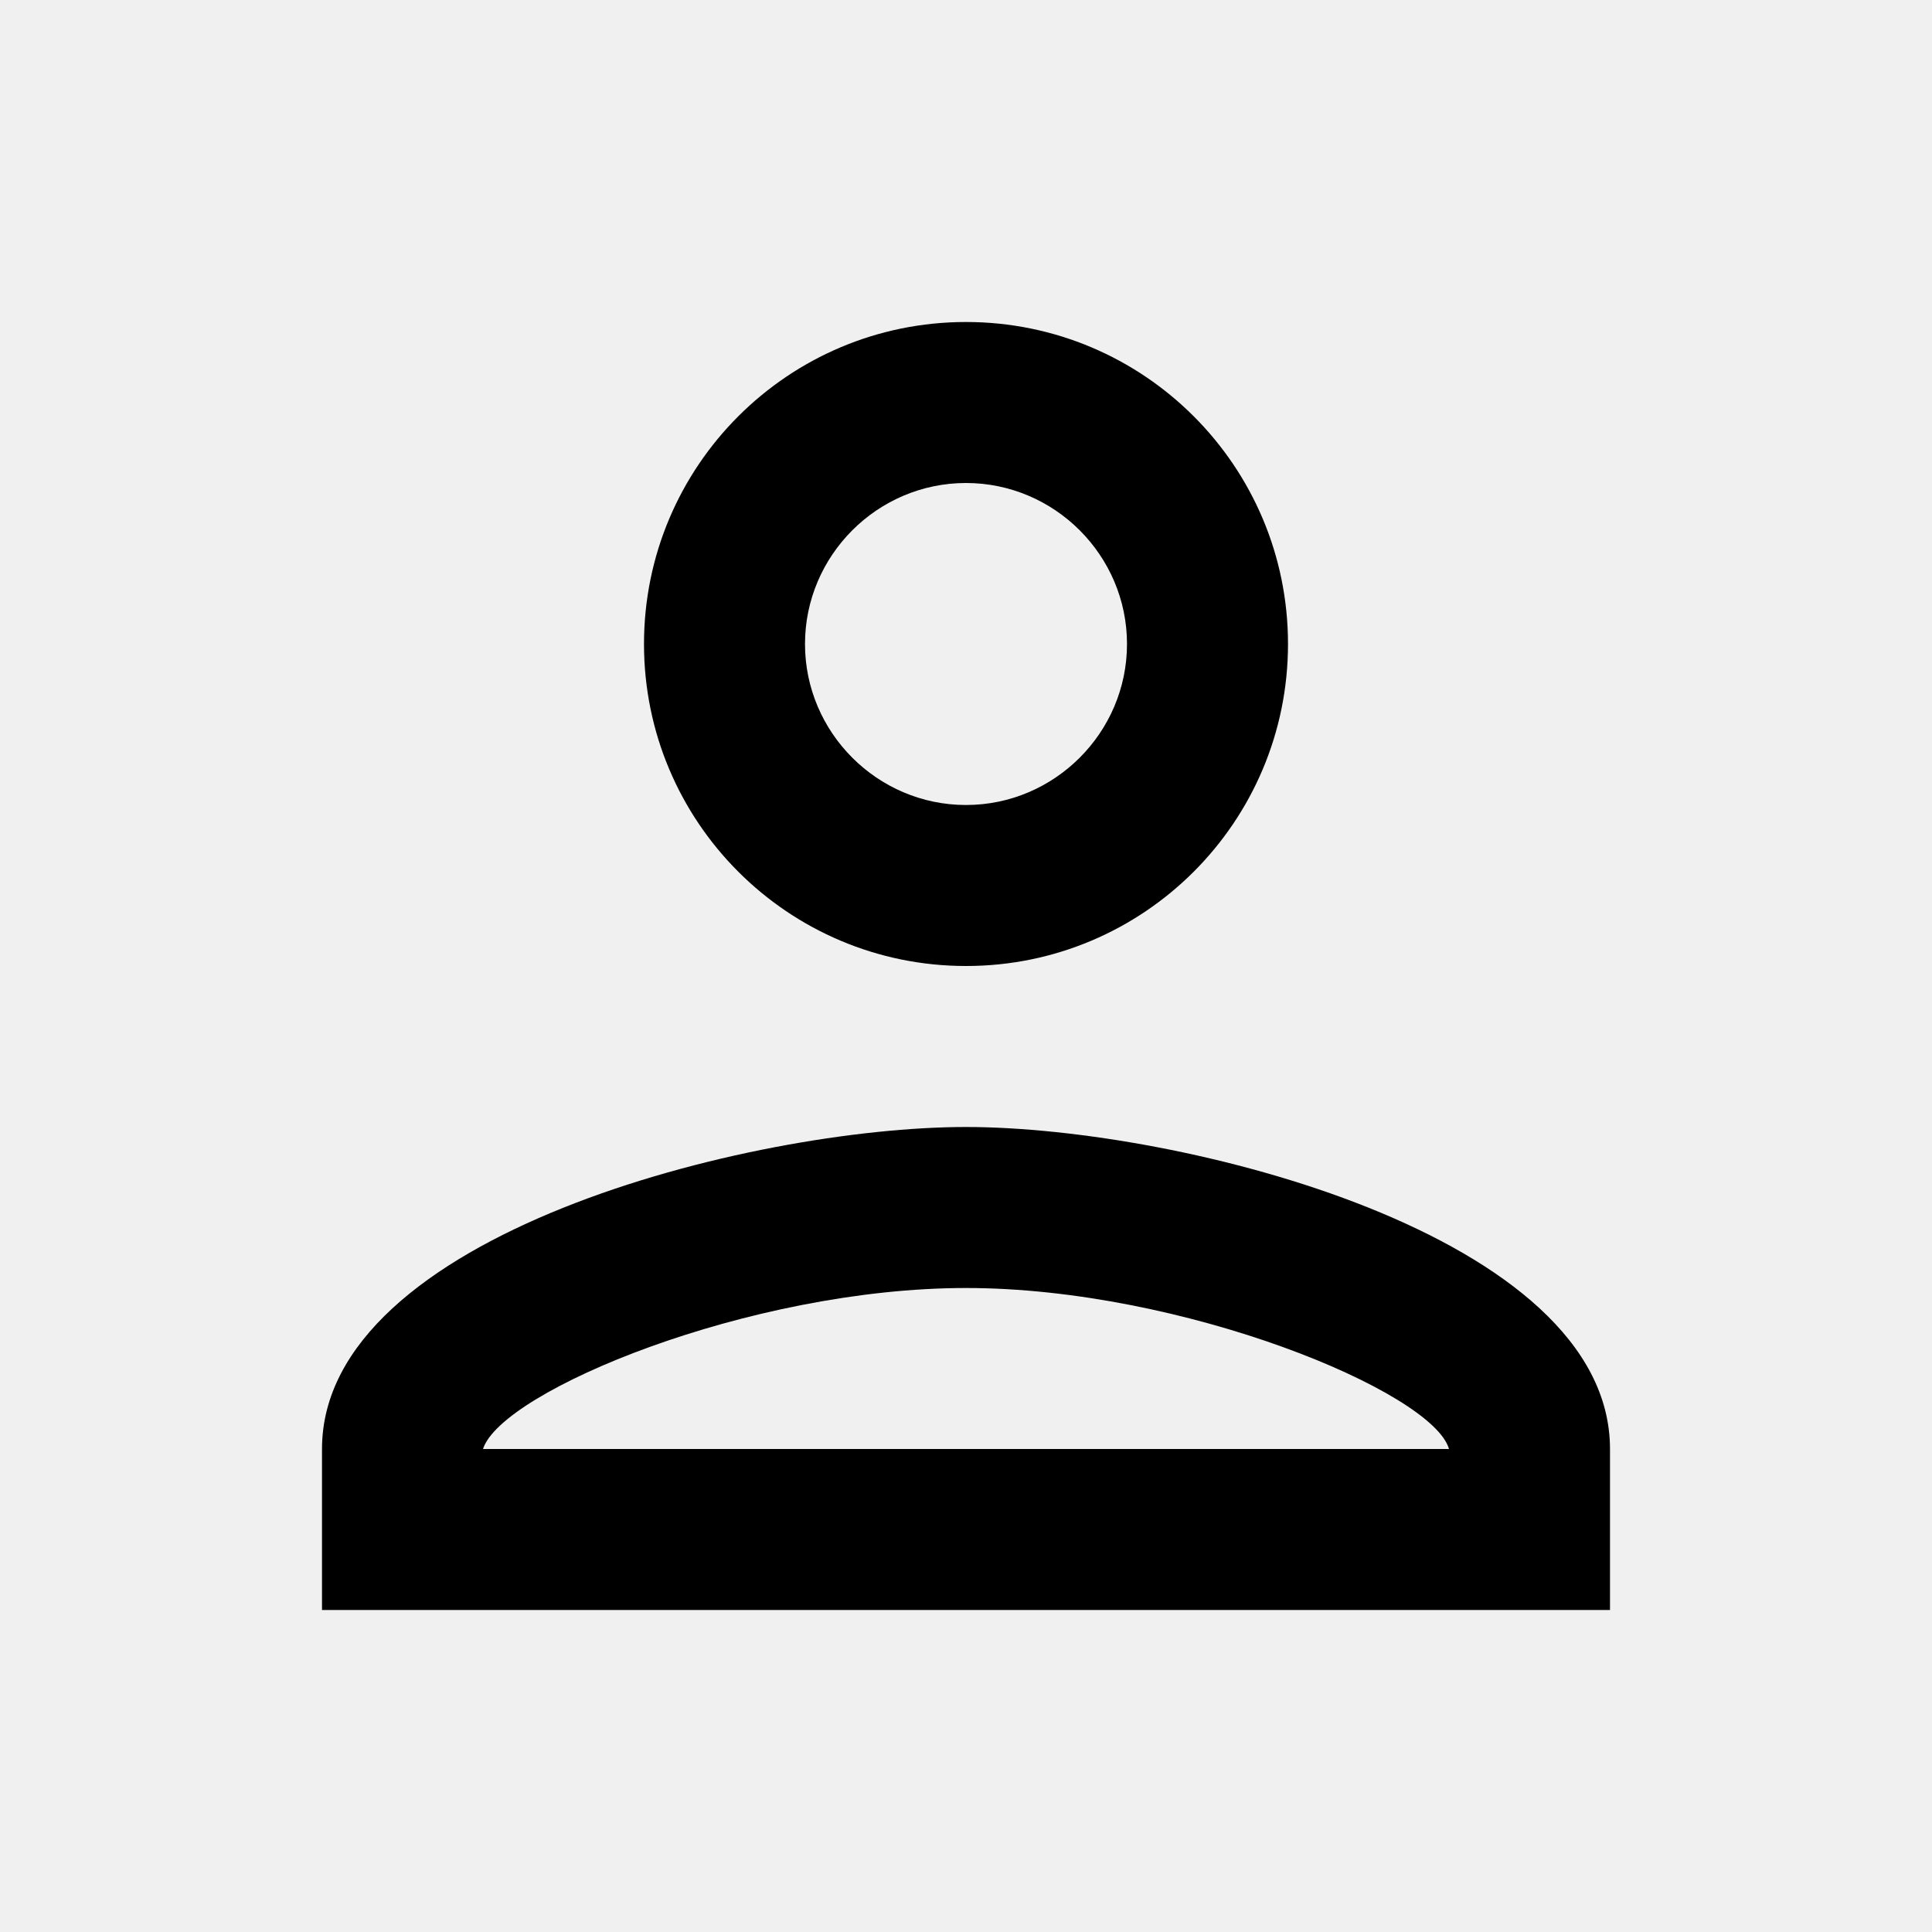
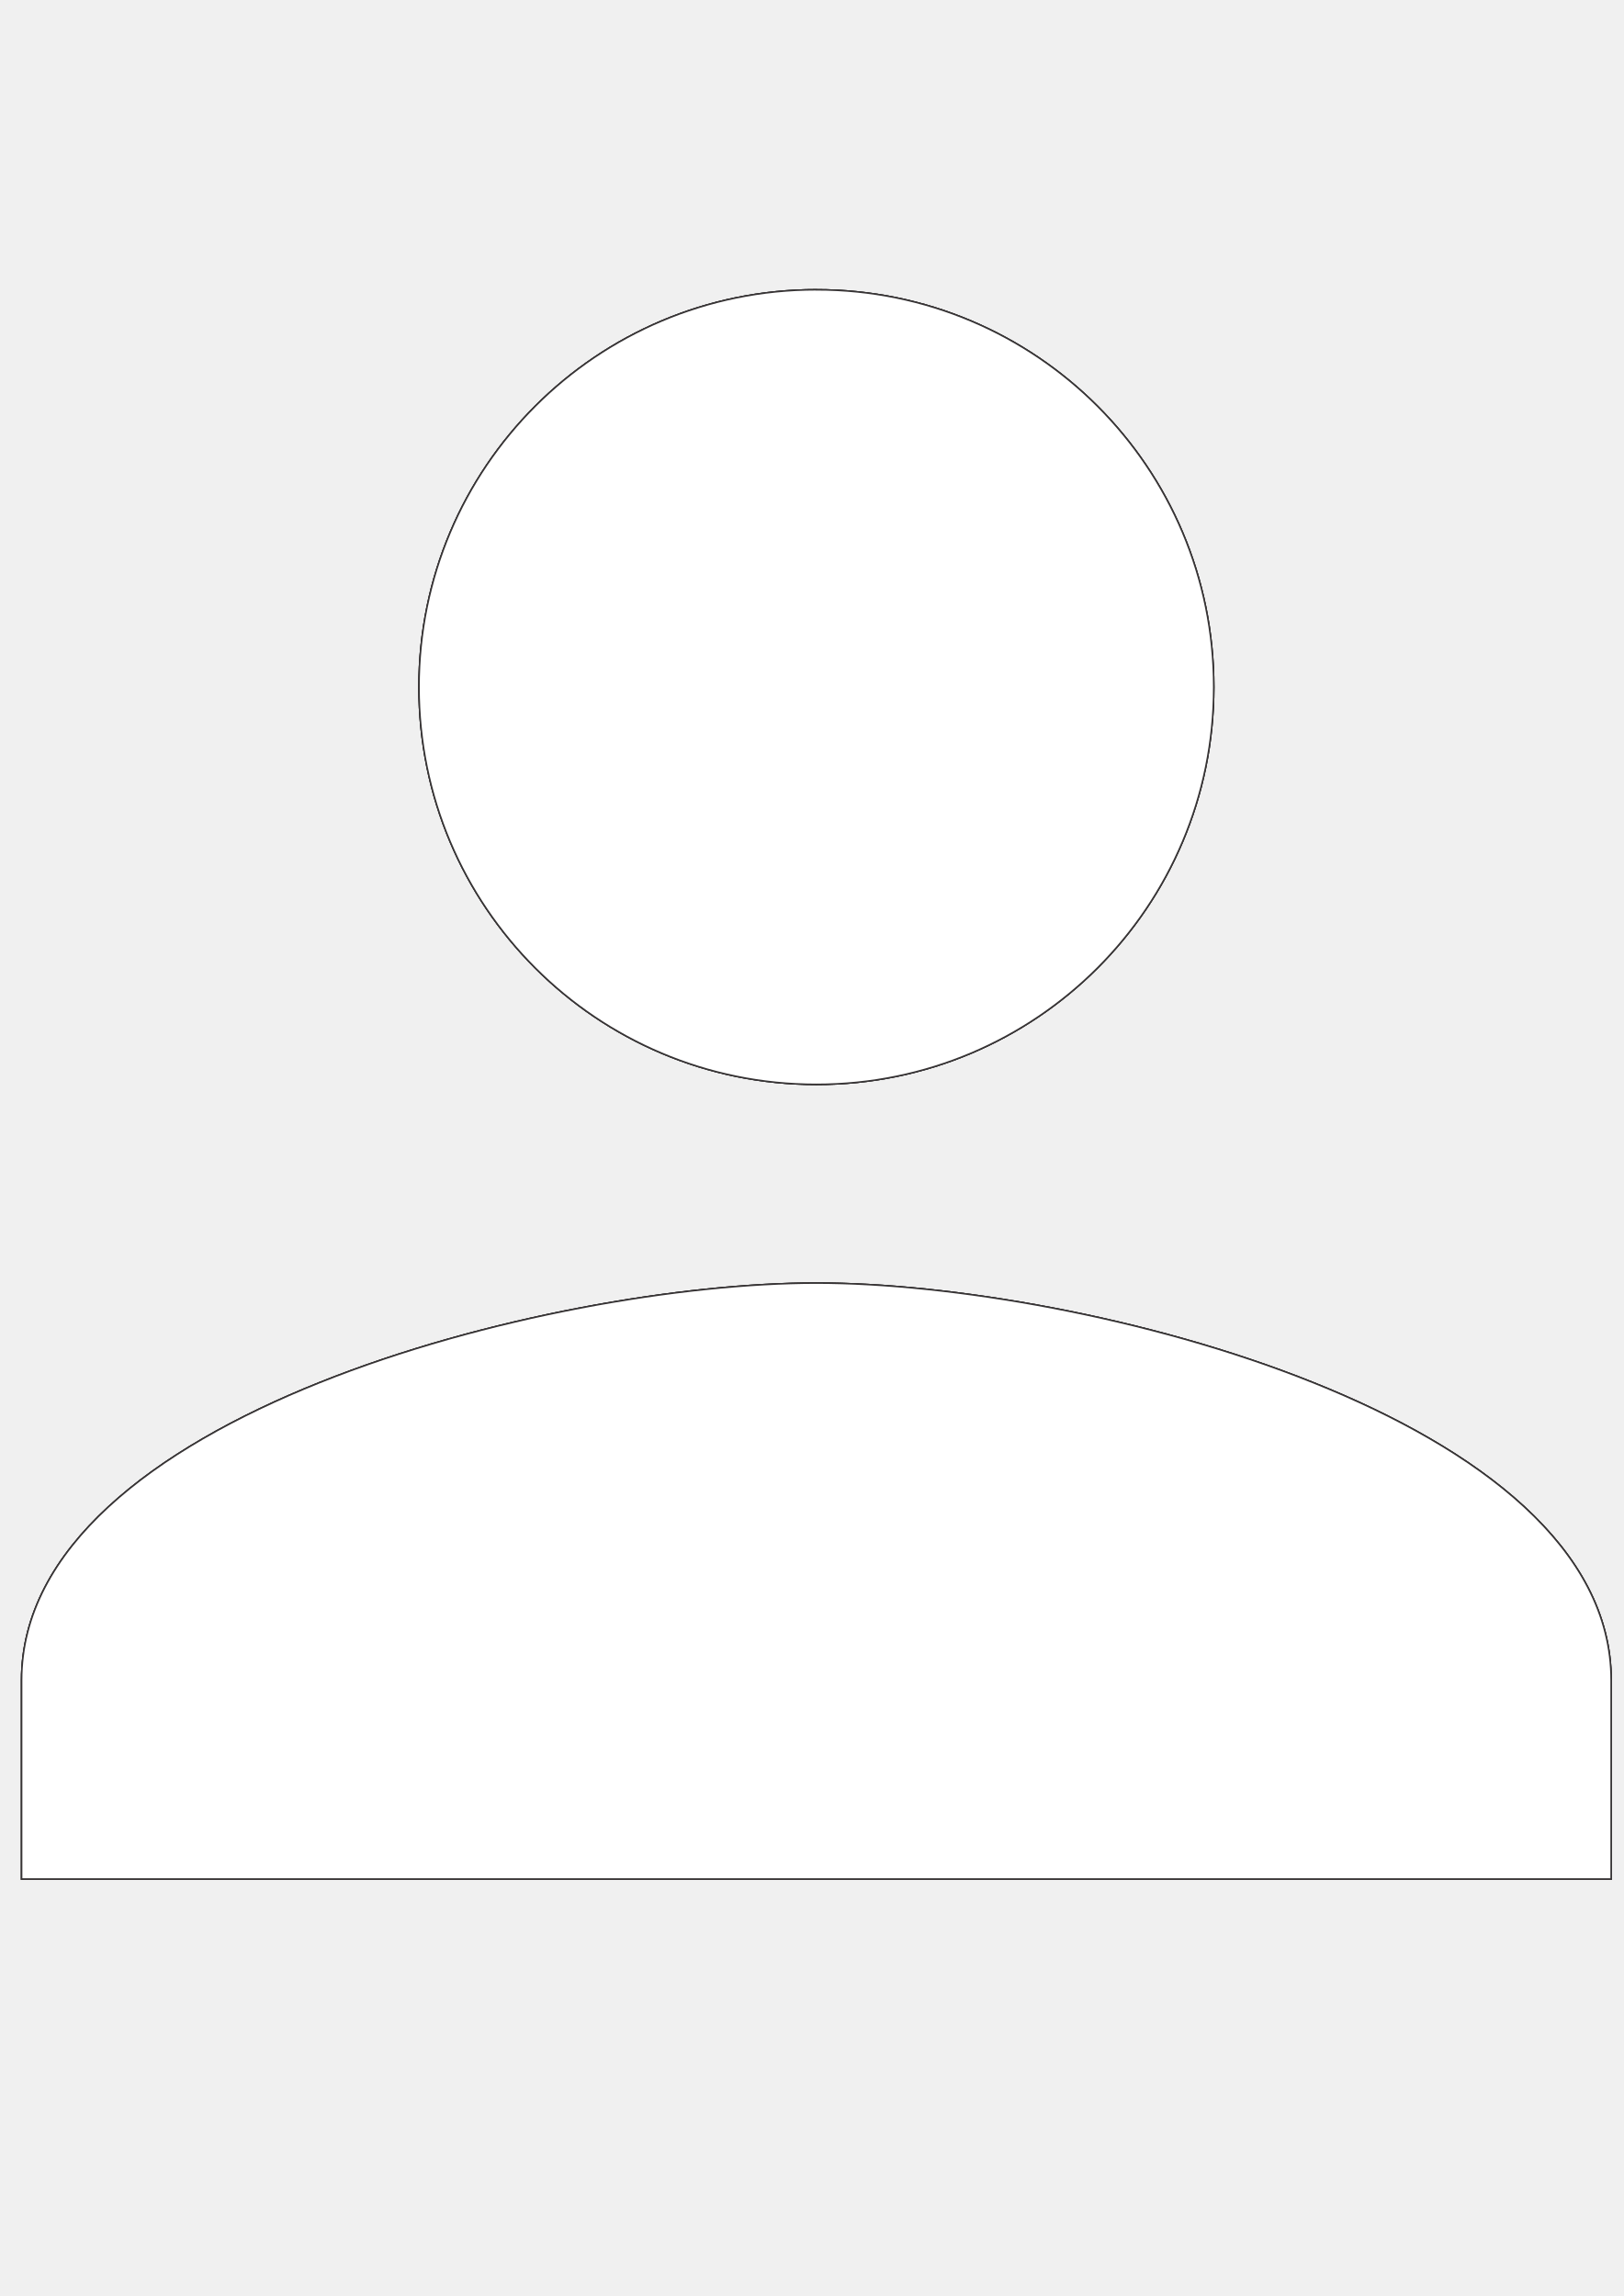
- <svg xmlns="http://www.w3.org/2000/svg" height="24px" viewBox="0 0 24 24" width="24px" fill="#000000">
-   <path d="M0 0h24v24H0V0z" fill="none" />
-   <path d="M12 6c1.1 0 2 .9 2 2s-.9 2-2 2-2-.9-2-2 .9-2 2-2m0 10c2.7 0 5.8 1.29 6 2H6c.23-.72 3.31-2 6-2m0-12C9.79 4 8 5.79 8 8s1.79 4 4 4 4-1.79 4-4-1.79-4-4-4zm0 10c-2.67 0-8 1.34-8 4v2h16v-2c0-2.66-5.33-4-8-4z" />
+ <svg xmlns="http://www.w3.org/2000/svg" xml:space="preserve" width="210mm" height="297mm" version="1.1" style="shape-rendering:geometricPrecision; text-rendering:geometricPrecision; image-rendering:optimizeQuality; fill-rule:evenodd; clip-rule:evenodd" viewBox="0 0 21000 29700">
+   <defs>
+     <style type="text/css">
+    
+     .str0 {stroke:#373435;stroke-width:20;stroke-miterlimit:22.926}
+     .fil0 {fill:#6B809B}
+     .fil1 {fill:#707070}
+     .fil2 {fill:white}
+    
+   </style>
+   </defs>
+   <g id="Camada_x0020_1">
+     <path class="fil0 str0" d="M10558.48 6317.91c1413.18,0 2569.96,1156.27 2569.96,2569.93 0,1413.66 -1156.3,2569.95 -2569.96,2569.95 -1413.66,0 -2569.93,-1156.29 -2569.93,-2569.95 0,-1413.66 1156.27,-2569.93 2569.93,-2569.93zm0 7709.31c2839.46,0 5139.38,-2299.92 5139.38,-5139.38 0,-2839.43 -2299.92,-5139.38 -5139.38,-5139.38l0 -0.48c-2839.43,0 -5139.38,2299.92 -5139.38,5139.86 0,2839.96 2299.95,5139.38 5139.38,5139.38z" />
+     <path class="fil0 str0" d="M20837.75 21736.56c0,-3417.86 -6848.31,-5139.38 -10279.27,-5139.38 -3430.45,0 -10279.24,1721.52 -10279.24,5139.38l0 2569.93 20558.51 0 0 -2569.93zm-10279.27 -2569.96c3469.32,0 7452.43,1657.45 7709.34,2569.96l-15418.65 0c295.75,-925.13 4253.12,-2569.96 7709.31,-2569.96z" />
+     <path class="fil1 str0" d="M5419.1 8887.84c0,-2839.94 2299.95,-5139.86 5139.38,-5139.86l0 0.48c2839.46,0 5139.38,2299.95 5139.38,5139.38 0,2839.46 -2299.92,5139.38 -5139.38,5139.38 -2839.43,0 -5139.38,-2299.42 -5139.38,-5139.38zm5139.38 7709.34c3430.96,0 10279.27,1721.52 10279.27,5139.38l0 2569.93 -20558.51 0 0 -2569.93c0,-3417.86 6848.79,-5139.38 10279.24,-5139.38z" />
+     <path class="fil2 str0" d="M10558.48 3747.98c-2839.43,0 -5139.38,2299.92 -5139.38,5139.86 0,2839.96 2299.95,5139.38 5139.38,5139.38 2839.46,0 5139.38,-2299.92 5139.38,-5139.38 0,-2839.43 -2299.92,-5139.38 -5139.38,-5139.38l0 -0.48z" />
+     <path class="fil2 str0" d="M20837.75 21736.56c0,-3417.86 -6848.31,-5139.38 -10279.27,-5139.38 -3430.45,0 -10279.24,1721.52 -10279.24,5139.38l0 2569.93 20558.51 0 0 -2569.93z" />
+   </g>
</svg>
